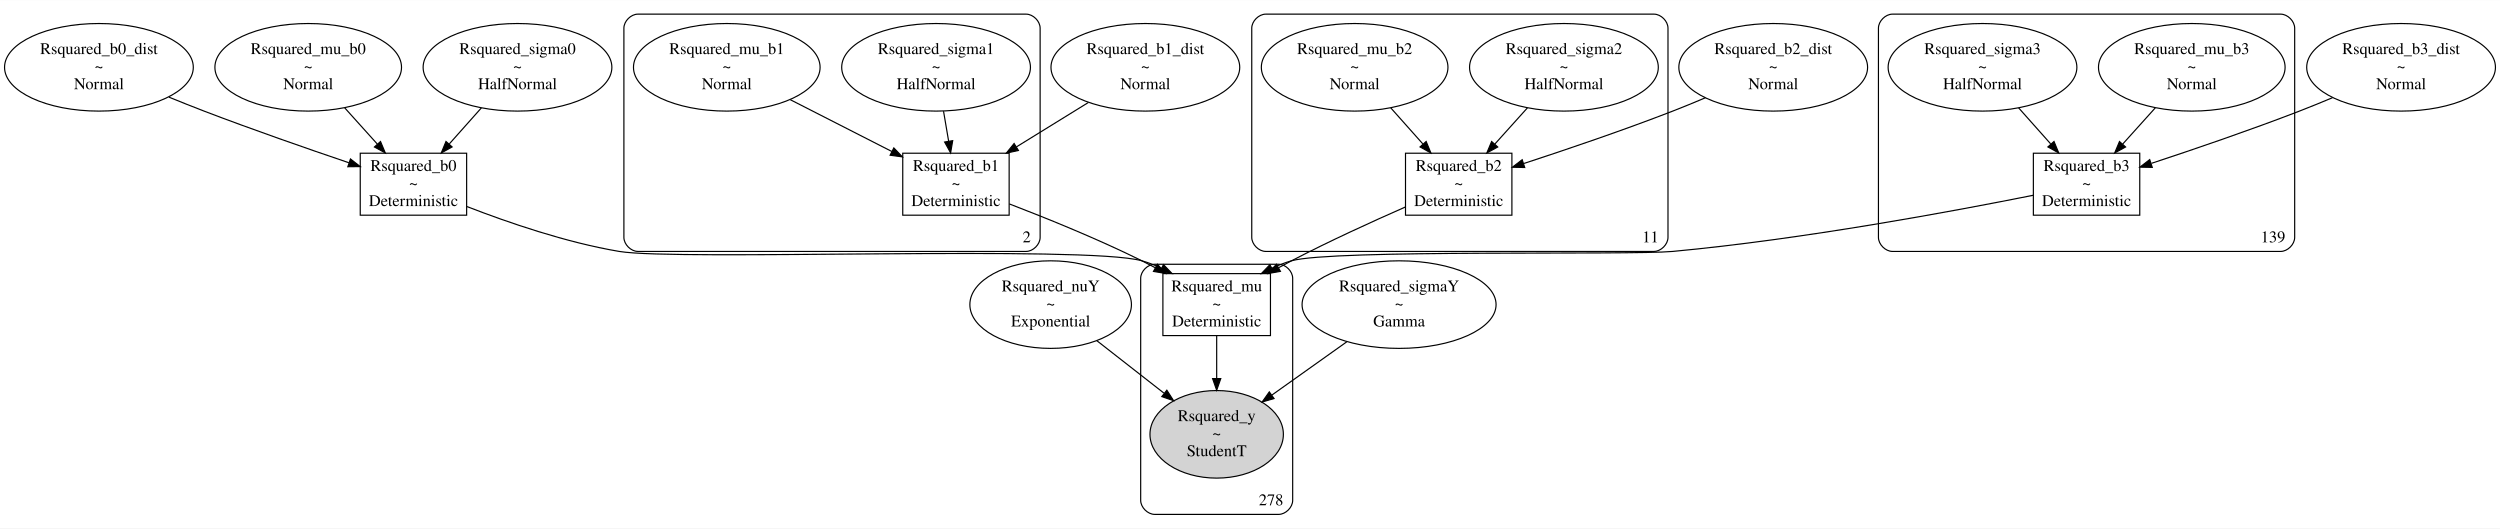
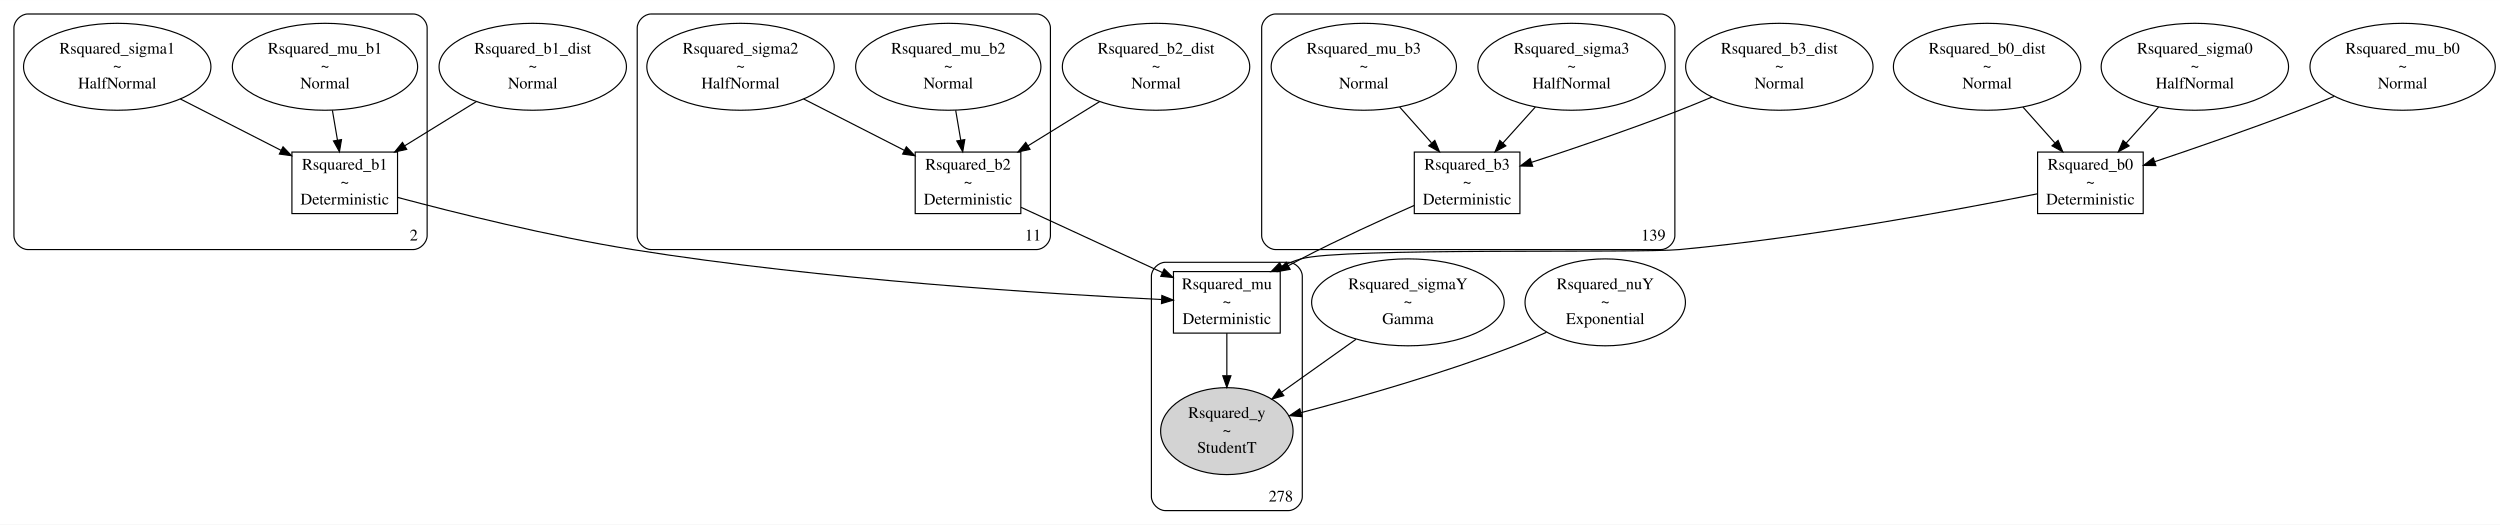
- <svg xmlns="http://www.w3.org/2000/svg" width="2138pt" height="452pt" viewBox="0.00 0.00 2138.22 451.86">
+ <svg xmlns="http://www.w3.org/2000/svg" width="2154pt" height="452pt" viewBox="0.00 0.00 2153.90 451.86">
  <g id="graph0" class="graph" transform="scale(1 1) rotate(0) translate(4 447.86)">
-     <polygon fill="#ffffff" stroke="transparent" points="-4,4 -4,-447.86 2134.22,-447.86 2134.22,4 -4,4" />
+     <polygon fill="#ffffff" stroke="transparent" points="-4,4 -4,-447.86 2149.903,-447.86 2149.903,4 -4,4" />
    <g id="clust1" class="cluster">
-       <path fill="none" stroke="#000000" d="M541.61,-232.907C541.61,-232.907 873.61,-232.907 873.61,-232.907 879.61,-232.907 885.61,-238.907 885.61,-244.907 885.61,-244.907 885.61,-423.86 885.61,-423.86 885.61,-429.86 879.61,-435.86 873.61,-435.86 873.61,-435.86 541.61,-435.86 541.61,-435.86 535.61,-435.86 529.61,-429.86 529.61,-423.86 529.61,-423.86 529.61,-244.907 529.61,-244.907 529.61,-238.907 535.61,-232.907 541.61,-232.907" />
-       <text text-anchor="middle" x="874.11" y="-240.707" font-family="Times,serif" font-size="14.00" fill="#000000">2</text>
+       <path fill="none" stroke="#000000" d="M20,-232.907C20,-232.907 352,-232.907 352,-232.907 358,-232.907 364,-238.907 364,-244.907 364,-244.907 364,-423.86 364,-423.86 364,-429.86 358,-435.86 352,-435.86 352,-435.86 20,-435.86 20,-435.86 14,-435.86 8,-429.86 8,-423.86 8,-423.86 8,-244.907 8,-244.907 8,-238.907 14,-232.907 20,-232.907" />
+       <text text-anchor="middle" x="352.5" y="-240.707" font-family="Times,serif" font-size="14.00" fill="#000000">2</text>
    </g>
    <g id="clust2" class="cluster">
-       <path fill="none" stroke="#000000" d="M1078.61,-232.907C1078.61,-232.907 1410.61,-232.907 1410.61,-232.907 1416.61,-232.907 1422.61,-238.907 1422.61,-244.907 1422.61,-244.907 1422.61,-423.86 1422.61,-423.86 1422.61,-429.86 1416.61,-435.86 1410.61,-435.86 1410.61,-435.86 1078.61,-435.86 1078.61,-435.86 1072.61,-435.86 1066.61,-429.86 1066.61,-423.86 1066.61,-423.86 1066.61,-244.907 1066.61,-244.907 1066.61,-238.907 1072.61,-232.907 1078.61,-232.907" />
-       <text text-anchor="middle" x="1407.61" y="-240.707" font-family="Times,serif" font-size="14.00" fill="#000000">11</text>
+       <path fill="none" stroke="#000000" d="M557,-232.907C557,-232.907 889,-232.907 889,-232.907 895,-232.907 901,-238.907 901,-244.907 901,-244.907 901,-423.86 901,-423.86 901,-429.86 895,-435.86 889,-435.86 889,-435.86 557,-435.86 557,-435.86 551,-435.86 545,-429.86 545,-423.86 545,-423.86 545,-244.907 545,-244.907 545,-238.907 551,-232.907 557,-232.907" />
+       <text text-anchor="middle" x="886" y="-240.707" font-family="Times,serif" font-size="14.00" fill="#000000">11</text>
    </g>
    <g id="clust3" class="cluster">
-       <path fill="none" stroke="#000000" d="M1614.61,-232.907C1614.61,-232.907 1946.61,-232.907 1946.61,-232.907 1952.61,-232.907 1958.61,-238.907 1958.61,-244.907 1958.61,-244.907 1958.61,-423.86 1958.61,-423.86 1958.61,-429.86 1952.61,-435.86 1946.61,-435.86 1946.61,-435.86 1614.61,-435.86 1614.61,-435.86 1608.61,-435.86 1602.61,-429.86 1602.61,-423.86 1602.61,-423.86 1602.61,-244.907 1602.61,-244.907 1602.61,-238.907 1608.61,-232.907 1614.61,-232.907" />
-       <text text-anchor="middle" x="1940.11" y="-240.707" font-family="Times,serif" font-size="14.00" fill="#000000">139</text>
+       <path fill="none" stroke="#000000" d="M1095,-232.907C1095,-232.907 1427,-232.907 1427,-232.907 1433,-232.907 1439,-238.907 1439,-244.907 1439,-244.907 1439,-423.86 1439,-423.86 1439,-429.86 1433,-435.86 1427,-435.86 1427,-435.86 1095,-435.86 1095,-435.86 1089,-435.86 1083,-429.86 1083,-423.86 1083,-423.86 1083,-244.907 1083,-244.907 1083,-238.907 1089,-232.907 1095,-232.907" />
+       <text text-anchor="middle" x="1420.5" y="-240.707" font-family="Times,serif" font-size="14.00" fill="#000000">139</text>
    </g>
    <g id="clust4" class="cluster">
-       <path fill="none" stroke="#000000" d="M983.61,-8C983.61,-8 1089.61,-8 1089.61,-8 1095.61,-8 1101.61,-14 1101.61,-20 1101.61,-20 1101.61,-209.93 1101.61,-209.93 1101.61,-215.93 1095.61,-221.93 1089.61,-221.93 1089.61,-221.93 983.61,-221.93 983.61,-221.93 977.61,-221.93 971.61,-215.93 971.61,-209.93 971.61,-209.93 971.61,-20 971.61,-20 971.61,-14 977.61,-8 983.61,-8" />
-       <text text-anchor="middle" x="1083.11" y="-15.8" font-family="Times,serif" font-size="14.00" fill="#000000">278</text>
+       <path fill="none" stroke="#000000" d="M1000,-8C1000,-8 1106,-8 1106,-8 1112,-8 1118,-14 1118,-20 1118,-20 1118,-209.93 1118,-209.93 1118,-215.93 1112,-221.93 1106,-221.93 1106,-221.93 1000,-221.93 1000,-221.93 994,-221.93 988,-215.93 988,-209.93 988,-209.93 988,-20 988,-20 988,-14 994,-8 1000,-8" />
+       <text text-anchor="middle" x="1099.5" y="-15.8" font-family="Times,serif" font-size="14.00" fill="#000000">278</text>
    </g>
    <g id="node1" class="node">
-       <ellipse fill="none" stroke="#000000" cx="894.61" cy="-187.43" rx="69.094" ry="37.453" />
-       <text text-anchor="middle" x="894.61" y="-198.73" font-family="Times,serif" font-size="14.00" fill="#000000">Rsquared_nuY</text>
-       <text text-anchor="middle" x="894.61" y="-183.73" font-family="Times,serif" font-size="14.00" fill="#000000">~</text>
-       <text text-anchor="middle" x="894.61" y="-168.73" font-family="Times,serif" font-size="14.00" fill="#000000">Exponential</text>
+       <ellipse fill="none" stroke="#000000" cx="1708" cy="-390.383" rx="80.721" ry="37.453" />
+       <text text-anchor="middle" x="1708" y="-401.683" font-family="Times,serif" font-size="14.00" fill="#000000">Rsquared_b0_dist</text>
+       <text text-anchor="middle" x="1708" y="-386.683" font-family="Times,serif" font-size="14.00" fill="#000000">~</text>
+       <text text-anchor="middle" x="1708" y="-371.683" font-family="Times,serif" font-size="14.00" fill="#000000">Normal</text>
+     </g>
+     <g id="node8" class="node">
+       <polygon fill="none" stroke="#000000" points="1842.5,-316.907 1751.5,-316.907 1751.5,-263.907 1842.5,-263.907 1842.5,-316.907" />
+       <text text-anchor="middle" x="1797" y="-301.707" font-family="Times,serif" font-size="14.00" fill="#000000">Rsquared_b0</text>
+       <text text-anchor="middle" x="1797" y="-286.707" font-family="Times,serif" font-size="14.00" fill="#000000">~</text>
+       <text text-anchor="middle" x="1797" y="-271.707" font-family="Times,serif" font-size="14.00" fill="#000000">Deterministic</text>
+     </g>
+     <g id="edge1" class="edge">
+       <path fill="none" stroke="#000000" d="M1738.878,-355.697C1747.752,-345.729 1757.426,-334.862 1766.289,-324.905" />
+       <polygon fill="#000000" stroke="#000000" points="1769.159,-326.946 1773.194,-317.149 1763.93,-322.291 1769.159,-326.946" />
+     </g>
+     <g id="node2" class="node">
+       <ellipse fill="none" stroke="#000000" cx="992" cy="-390.383" rx="80.721" ry="37.453" />
+       <text text-anchor="middle" x="992" y="-401.683" font-family="Times,serif" font-size="14.00" fill="#000000">Rsquared_b2_dist</text>
+       <text text-anchor="middle" x="992" y="-386.683" font-family="Times,serif" font-size="14.00" fill="#000000">~</text>
+       <text text-anchor="middle" x="992" y="-371.683" font-family="Times,serif" font-size="14.00" fill="#000000">Normal</text>
+     </g>
+     <g id="node13" class="node">
+       <polygon fill="none" stroke="#000000" points="875.5,-316.907 784.5,-316.907 784.5,-263.907 875.5,-263.907 875.5,-316.907" />
+       <text text-anchor="middle" x="830" y="-301.707" font-family="Times,serif" font-size="14.00" fill="#000000">Rsquared_b2</text>
+       <text text-anchor="middle" x="830" y="-286.707" font-family="Times,serif" font-size="14.00" fill="#000000">~</text>
+       <text text-anchor="middle" x="830" y="-271.707" font-family="Times,serif" font-size="14.00" fill="#000000">Deterministic</text>
+     </g>
+     <g id="edge9" class="edge">
+       <path fill="none" stroke="#000000" d="M943.395,-360.387C923.91,-348.362 901.431,-334.49 881.652,-322.283" />
+       <polygon fill="#000000" stroke="#000000" points="883.415,-319.259 873.067,-316.985 879.739,-325.216 883.415,-319.259" />
+     </g>
+     <g id="node3" class="node">
+       <ellipse fill="none" stroke="#000000" cx="1887" cy="-390.383" rx="80.721" ry="37.453" />
+       <text text-anchor="middle" x="1887" y="-401.683" font-family="Times,serif" font-size="14.00" fill="#000000">Rsquared_sigma0</text>
+       <text text-anchor="middle" x="1887" y="-386.683" font-family="Times,serif" font-size="14.00" fill="#000000">~</text>
+       <text text-anchor="middle" x="1887" y="-371.683" font-family="Times,serif" font-size="14.00" fill="#000000">HalfNormal</text>
+     </g>
+     <g id="edge2" class="edge">
+       <path fill="none" stroke="#000000" d="M1855.775,-355.697C1846.713,-345.63 1836.825,-334.647 1827.79,-324.609" />
+       <polygon fill="#000000" stroke="#000000" points="1830.366,-322.24 1821.074,-317.149 1825.163,-326.923 1830.366,-322.24" />
+     </g>
+     <g id="node4" class="node">
+       <ellipse fill="none" stroke="#000000" cx="1529" cy="-390.383" rx="80.721" ry="37.453" />
+       <text text-anchor="middle" x="1529" y="-401.683" font-family="Times,serif" font-size="14.00" fill="#000000">Rsquared_b3_dist</text>
+       <text text-anchor="middle" x="1529" y="-386.683" font-family="Times,serif" font-size="14.00" fill="#000000">~</text>
+       <text text-anchor="middle" x="1529" y="-371.683" font-family="Times,serif" font-size="14.00" fill="#000000">Normal</text>
+     </g>
+     <g id="node18" class="node">
+       <polygon fill="none" stroke="#000000" points="1305.5,-316.907 1214.5,-316.907 1214.5,-263.907 1305.5,-263.907 1305.5,-316.907" />
+       <text text-anchor="middle" x="1260" y="-301.707" font-family="Times,serif" font-size="14.00" fill="#000000">Rsquared_b3</text>
+       <text text-anchor="middle" x="1260" y="-286.707" font-family="Times,serif" font-size="14.00" fill="#000000">~</text>
+       <text text-anchor="middle" x="1260" y="-271.707" font-family="Times,serif" font-size="14.00" fill="#000000">Deterministic</text>
+     </g>
+     <g id="edge10" class="edge">
+       <path fill="none" stroke="#000000" d="M1470.979,-364.332C1461.675,-360.377 1452.111,-356.441 1443,-352.907 1400.8,-336.537 1352.291,-320.074 1315.824,-308.157" />
+       <polygon fill="#000000" stroke="#000000" points="1316.465,-304.685 1305.873,-304.92 1314.3,-311.342 1316.465,-304.685" />
+     </g>
+     <g id="node5" class="node">
+       <ellipse fill="none" stroke="#000000" cx="1209" cy="-187.43" rx="82.964" ry="37.453" />
+       <text text-anchor="middle" x="1209" y="-198.73" font-family="Times,serif" font-size="14.00" fill="#000000">Rsquared_sigmaY</text>
+       <text text-anchor="middle" x="1209" y="-183.73" font-family="Times,serif" font-size="14.00" fill="#000000">~</text>
+       <text text-anchor="middle" x="1209" y="-168.73" font-family="Times,serif" font-size="14.00" fill="#000000">Gamma</text>
+     </g>
+     <g id="node20" class="node">
+       <ellipse fill="#d3d3d3" stroke="#000000" cx="1053" cy="-76.477" rx="57.052" ry="37.453" />
+       <text text-anchor="middle" x="1053" y="-87.777" font-family="Times,serif" font-size="14.00" fill="#000000">Rsquared_y</text>
+       <text text-anchor="middle" x="1053" y="-72.777" font-family="Times,serif" font-size="14.00" fill="#000000">~</text>
+       <text text-anchor="middle" x="1053" y="-57.777" font-family="Times,serif" font-size="14.00" fill="#000000">StudentT</text>
+     </g>
+     <g id="edge18" class="edge">
+       <path fill="none" stroke="#000000" d="M1164.297,-155.635C1144.197,-141.34 1120.466,-124.461 1100.092,-109.97" />
+       <polygon fill="#000000" stroke="#000000" points="1102.057,-107.073 1091.88,-104.129 1098,-112.778 1102.057,-107.073" />
+     </g>
+     <g id="node6" class="node">
+       <ellipse fill="none" stroke="#000000" cx="455" cy="-390.383" rx="80.721" ry="37.453" />
+       <text text-anchor="middle" x="455" y="-401.683" font-family="Times,serif" font-size="14.00" fill="#000000">Rsquared_b1_dist</text>
+       <text text-anchor="middle" x="455" y="-386.683" font-family="Times,serif" font-size="14.00" fill="#000000">~</text>
+       <text text-anchor="middle" x="455" y="-371.683" font-family="Times,serif" font-size="14.00" fill="#000000">Normal</text>
+     </g>
+     <g id="node12" class="node">
+       <polygon fill="none" stroke="#000000" points="338.5,-316.907 247.5,-316.907 247.5,-263.907 338.5,-263.907 338.5,-316.907" />
+       <text text-anchor="middle" x="293" y="-301.707" font-family="Times,serif" font-size="14.00" fill="#000000">Rsquared_b1</text>
+       <text text-anchor="middle" x="293" y="-286.707" font-family="Times,serif" font-size="14.00" fill="#000000">~</text>
+       <text text-anchor="middle" x="293" y="-271.707" font-family="Times,serif" font-size="14.00" fill="#000000">Deterministic</text>
+     </g>
+     <g id="edge4" class="edge">
+       <path fill="none" stroke="#000000" d="M406.395,-360.387C386.91,-348.362 364.431,-334.49 344.652,-322.283" />
+       <polygon fill="#000000" stroke="#000000" points="346.415,-319.259 336.067,-316.985 342.739,-325.216 346.415,-319.259" />
+     </g>
+     <g id="node7" class="node">
+       <ellipse fill="none" stroke="#000000" cx="1379" cy="-187.43" rx="69.094" ry="37.453" />
+       <text text-anchor="middle" x="1379" y="-198.73" font-family="Times,serif" font-size="14.00" fill="#000000">Rsquared_nuY</text>
+       <text text-anchor="middle" x="1379" y="-183.73" font-family="Times,serif" font-size="14.00" fill="#000000">~</text>
+       <text text-anchor="middle" x="1379" y="-168.73" font-family="Times,serif" font-size="14.00" fill="#000000">Exponential</text>
+     </g>
+     <g id="edge17" class="edge">
+       <path fill="none" stroke="#000000" d="M1328.327,-161.646C1319.332,-157.484 1309.972,-153.412 1301,-149.953 1239.722,-126.329 1167.519,-105.716 1116.873,-92.385" />
+       <polygon fill="#000000" stroke="#000000" points="1117.601,-88.958 1107.041,-89.817 1115.832,-95.731 1117.601,-88.958" />
    </g>
    <g id="node19" class="node">
-       <ellipse fill="#d3d3d3" stroke="#000000" cx="1036.61" cy="-76.477" rx="57.052" ry="37.453" />
-       <text text-anchor="middle" x="1036.61" y="-87.777" font-family="Times,serif" font-size="14.00" fill="#000000">Rsquared_y</text>
-       <text text-anchor="middle" x="1036.61" y="-72.777" font-family="Times,serif" font-size="14.00" fill="#000000">~</text>
-       <text text-anchor="middle" x="1036.61" y="-57.777" font-family="Times,serif" font-size="14.00" fill="#000000">StudentT</text>
-     </g>
-     <g id="edge18" class="edge">
-       <path fill="none" stroke="#000000" d="M934.165,-156.523C951.956,-142.622 973.049,-126.141 991.457,-111.758" />
-       <polygon fill="#000000" stroke="#000000" points="993.979,-114.229 999.704,-105.314 989.669,-108.713 993.979,-114.229" />
-     </g>
-     <g id="node2" class="node">
-       <polygon fill="none" stroke="#000000" points="395.11,-316.907 304.11,-316.907 304.11,-263.907 395.11,-263.907 395.11,-316.907" />
-       <text text-anchor="middle" x="349.61" y="-301.707" font-family="Times,serif" font-size="14.00" fill="#000000">Rsquared_b0</text>
-       <text text-anchor="middle" x="349.61" y="-286.707" font-family="Times,serif" font-size="14.00" fill="#000000">~</text>
-       <text text-anchor="middle" x="349.61" y="-271.707" font-family="Times,serif" font-size="14.00" fill="#000000">Deterministic</text>
-     </g>
-     <g id="node20" class="node">
-       <polygon fill="none" stroke="#000000" points="1082.61,-213.93 990.61,-213.93 990.61,-160.93 1082.61,-160.93 1082.61,-213.93" />
-       <text text-anchor="middle" x="1036.61" y="-198.73" font-family="Times,serif" font-size="14.00" fill="#000000">Rsquared_mu</text>
-       <text text-anchor="middle" x="1036.61" y="-183.73" font-family="Times,serif" font-size="14.00" fill="#000000">~</text>
-       <text text-anchor="middle" x="1036.61" y="-168.73" font-family="Times,serif" font-size="14.00" fill="#000000">Deterministic</text>
+       <polygon fill="none" stroke="#000000" points="1099,-213.93 1007,-213.93 1007,-160.93 1099,-160.93 1099,-213.93" />
+       <text text-anchor="middle" x="1053" y="-198.73" font-family="Times,serif" font-size="14.00" fill="#000000">Rsquared_mu</text>
+       <text text-anchor="middle" x="1053" y="-183.73" font-family="Times,serif" font-size="14.00" fill="#000000">~</text>
+       <text text-anchor="middle" x="1053" y="-168.73" font-family="Times,serif" font-size="14.00" fill="#000000">Deterministic</text>
    </g>
    <g id="edge15" class="edge">
-       <path fill="none" stroke="#000000" d="M395.35,-271.291C430.329,-257.706 480.123,-240.567 525.61,-232.907 574.595,-224.658 924.786,-238.339 972.61,-224.907 978.249,-223.323 983.904,-221.119 989.392,-218.565" />
-       <polygon fill="#000000" stroke="#000000" points="991.097,-221.625 998.437,-213.985 987.934,-215.38 991.097,-221.625" />
-     </g>
-     <g id="node3" class="node">
-       <ellipse fill="none" stroke="#000000" cx="80.61" cy="-390.383" rx="80.721" ry="37.453" />
-       <text text-anchor="middle" x="80.61" y="-401.683" font-family="Times,serif" font-size="14.00" fill="#000000">Rsquared_b0_dist</text>
-       <text text-anchor="middle" x="80.61" y="-386.683" font-family="Times,serif" font-size="14.00" fill="#000000">~</text>
-       <text text-anchor="middle" x="80.61" y="-371.683" font-family="Times,serif" font-size="14.00" fill="#000000">Normal</text>
-     </g>
-     <g id="edge2" class="edge">
-       <path fill="none" stroke="#000000" d="M140.444,-364.894C150.476,-360.786 160.809,-356.655 170.61,-352.907 211.781,-337.163 258.858,-320.788 294.397,-308.751" />
-       <polygon fill="#000000" stroke="#000000" points="295.745,-311.99 304.1,-305.475 293.506,-305.358 295.745,-311.99" />
-     </g>
-     <g id="node4" class="node">
-       <ellipse fill="none" stroke="#000000" cx="1192.61" cy="-187.43" rx="82.964" ry="37.453" />
-       <text text-anchor="middle" x="1192.61" y="-198.73" font-family="Times,serif" font-size="14.00" fill="#000000">Rsquared_sigmaY</text>
-       <text text-anchor="middle" x="1192.61" y="-183.73" font-family="Times,serif" font-size="14.00" fill="#000000">~</text>
-       <text text-anchor="middle" x="1192.61" y="-168.73" font-family="Times,serif" font-size="14.00" fill="#000000">Gamma</text>
-     </g>
-     <g id="edge17" class="edge">
-       <path fill="none" stroke="#000000" d="M1147.907,-155.635C1127.807,-141.34 1104.076,-124.461 1083.702,-109.97" />
-       <polygon fill="#000000" stroke="#000000" points="1085.668,-107.073 1075.49,-104.129 1081.611,-112.778 1085.668,-107.073" />
-     </g>
-     <g id="node5" class="node">
-       <ellipse fill="none" stroke="#000000" cx="259.61" cy="-390.383" rx="79.806" ry="37.453" />
-       <text text-anchor="middle" x="259.61" y="-401.683" font-family="Times,serif" font-size="14.00" fill="#000000">Rsquared_mu_b0</text>
-       <text text-anchor="middle" x="259.61" y="-386.683" font-family="Times,serif" font-size="14.00" fill="#000000">~</text>
-       <text text-anchor="middle" x="259.61" y="-371.683" font-family="Times,serif" font-size="14.00" fill="#000000">Normal</text>
+       <path fill="none" stroke="#000000" d="M1751.431,-280.958C1684.27,-267.499 1554.593,-243.29 1443,-232.907 1406.923,-229.55 1151.851,-234.82 1117,-224.907 1111.367,-223.304 1105.715,-221.088 1100.229,-218.527" />
+       <polygon fill="#000000" stroke="#000000" points="1101.688,-215.342 1091.186,-213.939 1098.52,-221.585 1101.688,-215.342" />
+     </g>
+     <g id="node9" class="node">
+       <ellipse fill="none" stroke="#000000" cx="2066" cy="-390.383" rx="79.806" ry="37.453" />
+       <text text-anchor="middle" x="2066" y="-401.683" font-family="Times,serif" font-size="14.00" fill="#000000">Rsquared_mu_b0</text>
+       <text text-anchor="middle" x="2066" y="-386.683" font-family="Times,serif" font-size="14.00" fill="#000000">~</text>
+       <text text-anchor="middle" x="2066" y="-371.683" font-family="Times,serif" font-size="14.00" fill="#000000">Normal</text>
    </g>
    <g id="edge3" class="edge">
-       <path fill="none" stroke="#000000" d="M290.835,-355.697C299.898,-345.63 309.785,-334.647 318.82,-324.609" />
-       <polygon fill="#000000" stroke="#000000" points="321.447,-326.923 325.536,-317.149 316.244,-322.24 321.447,-326.923" />
-     </g>
-     <g id="node6" class="node">
-       <ellipse fill="none" stroke="#000000" cx="975.61" cy="-390.383" rx="80.721" ry="37.453" />
-       <text text-anchor="middle" x="975.61" y="-401.683" font-family="Times,serif" font-size="14.00" fill="#000000">Rsquared_b1_dist</text>
-       <text text-anchor="middle" x="975.61" y="-386.683" font-family="Times,serif" font-size="14.00" fill="#000000">~</text>
-       <text text-anchor="middle" x="975.61" y="-371.683" font-family="Times,serif" font-size="14.00" fill="#000000">Normal</text>
+       <path fill="none" stroke="#000000" d="M2006.852,-364.852C1996.929,-360.748 1986.705,-356.63 1977,-352.907 1935.642,-337.038 1888.3,-320.669 1852.551,-308.666" />
+       <polygon fill="#000000" stroke="#000000" points="1853.384,-305.254 1842.79,-305.4 1851.163,-311.892 1853.384,-305.254" />
+     </g>
+     <g id="node10" class="node">
+       <ellipse fill="none" stroke="#000000" cx="276" cy="-390.383" rx="79.806" ry="37.453" />
+       <text text-anchor="middle" x="276" y="-401.683" font-family="Times,serif" font-size="14.00" fill="#000000">Rsquared_mu_b1</text>
+       <text text-anchor="middle" x="276" y="-386.683" font-family="Times,serif" font-size="14.00" fill="#000000">~</text>
+       <text text-anchor="middle" x="276" y="-371.683" font-family="Times,serif" font-size="14.00" fill="#000000">Normal</text>
+     </g>
+     <g id="edge5" class="edge">
+       <path fill="none" stroke="#000000" d="M282.378,-352.871C283.812,-344.442 285.331,-335.506 286.759,-327.11" />
+       <polygon fill="#000000" stroke="#000000" points="290.217,-327.651 288.443,-317.206 283.316,-326.478 290.217,-327.651" />
    </g>
    <g id="node11" class="node">
-       <polygon fill="none" stroke="#000000" points="859.11,-316.907 768.11,-316.907 768.11,-263.907 859.11,-263.907 859.11,-316.907" />
-       <text text-anchor="middle" x="813.61" y="-301.707" font-family="Times,serif" font-size="14.00" fill="#000000">Rsquared_b1</text>
-       <text text-anchor="middle" x="813.61" y="-286.707" font-family="Times,serif" font-size="14.00" fill="#000000">~</text>
-       <text text-anchor="middle" x="813.61" y="-271.707" font-family="Times,serif" font-size="14.00" fill="#000000">Deterministic</text>
-     </g>
-     <g id="edge5" class="edge">
-       <path fill="none" stroke="#000000" d="M927.005,-360.387C907.52,-348.362 885.042,-334.49 865.263,-322.283" />
-       <polygon fill="#000000" stroke="#000000" points="867.026,-319.259 856.678,-316.985 863.349,-325.216 867.026,-319.259" />
-     </g>
-     <g id="node7" class="node">
-       <ellipse fill="none" stroke="#000000" cx="1512.61" cy="-390.383" rx="80.721" ry="37.453" />
-       <text text-anchor="middle" x="1512.61" y="-401.683" font-family="Times,serif" font-size="14.00" fill="#000000">Rsquared_b2_dist</text>
-       <text text-anchor="middle" x="1512.61" y="-386.683" font-family="Times,serif" font-size="14.00" fill="#000000">~</text>
-       <text text-anchor="middle" x="1512.61" y="-371.683" font-family="Times,serif" font-size="14.00" fill="#000000">Normal</text>
-     </g>
-     <g id="node13" class="node">
-       <polygon fill="none" stroke="#000000" points="1289.11,-316.907 1198.11,-316.907 1198.11,-263.907 1289.11,-263.907 1289.11,-316.907" />
-       <text text-anchor="middle" x="1243.61" y="-301.707" font-family="Times,serif" font-size="14.00" fill="#000000">Rsquared_b2</text>
-       <text text-anchor="middle" x="1243.61" y="-286.707" font-family="Times,serif" font-size="14.00" fill="#000000">~</text>
-       <text text-anchor="middle" x="1243.61" y="-271.707" font-family="Times,serif" font-size="14.00" fill="#000000">Deterministic</text>
+       <ellipse fill="none" stroke="#000000" cx="97" cy="-390.383" rx="80.721" ry="37.453" />
+       <text text-anchor="middle" x="97" y="-401.683" font-family="Times,serif" font-size="14.00" fill="#000000">Rsquared_sigma1</text>
+       <text text-anchor="middle" x="97" y="-386.683" font-family="Times,serif" font-size="14.00" fill="#000000">~</text>
+       <text text-anchor="middle" x="97" y="-371.683" font-family="Times,serif" font-size="14.00" fill="#000000">HalfNormal</text>
+     </g>
+     <g id="edge6" class="edge">
+       <path fill="none" stroke="#000000" d="M151.337,-362.667C178.411,-348.856 211.075,-332.195 238.212,-318.353" />
+       <polygon fill="#000000" stroke="#000000" points="239.869,-321.437 247.187,-313.775 236.688,-315.201 239.869,-321.437" />
+     </g>
+     <g id="edge13" class="edge">
+       <path fill="none" stroke="#000000" d="M338.787,-277.77C388.271,-264.589 469.639,-244.292 541,-232.907 705.359,-206.684 901.992,-194.532 996.633,-189.867" />
+       <polygon fill="#000000" stroke="#000000" points="997.021,-193.352 1006.84,-189.374 996.683,-186.361 997.021,-193.352" />
+     </g>
+     <g id="edge14" class="edge">
+       <path fill="none" stroke="#000000" d="M875.665,-269.319C910.907,-253.046 959.817,-230.46 997.348,-213.129" />
+       <polygon fill="#000000" stroke="#000000" points="999.018,-216.213 1006.629,-208.843 996.083,-209.858 999.018,-216.213" />
+     </g>
+     <g id="node14" class="node">
+       <ellipse fill="none" stroke="#000000" cx="813" cy="-390.383" rx="79.806" ry="37.453" />
+       <text text-anchor="middle" x="813" y="-401.683" font-family="Times,serif" font-size="14.00" fill="#000000">Rsquared_mu_b2</text>
+       <text text-anchor="middle" x="813" y="-386.683" font-family="Times,serif" font-size="14.00" fill="#000000">~</text>
+       <text text-anchor="middle" x="813" y="-371.683" font-family="Times,serif" font-size="14.00" fill="#000000">Normal</text>
    </g>
    <g id="edge7" class="edge">
-       <path fill="none" stroke="#000000" d="M1454.589,-364.332C1445.285,-360.377 1435.721,-356.441 1426.61,-352.907 1384.41,-336.537 1335.901,-320.074 1299.434,-308.157" />
-       <polygon fill="#000000" stroke="#000000" points="1300.075,-304.685 1289.483,-304.92 1297.91,-311.342 1300.075,-304.685" />
-     </g>
-     <g id="node8" class="node">
-       <ellipse fill="none" stroke="#000000" cx="2049.61" cy="-390.383" rx="80.721" ry="37.453" />
-       <text text-anchor="middle" x="2049.61" y="-401.683" font-family="Times,serif" font-size="14.00" fill="#000000">Rsquared_b3_dist</text>
-       <text text-anchor="middle" x="2049.61" y="-386.683" font-family="Times,serif" font-size="14.00" fill="#000000">~</text>
-       <text text-anchor="middle" x="2049.61" y="-371.683" font-family="Times,serif" font-size="14.00" fill="#000000">Normal</text>
+       <path fill="none" stroke="#000000" d="M819.379,-352.871C820.812,-344.442 822.331,-335.506 823.759,-327.11" />
+       <polygon fill="#000000" stroke="#000000" points="827.217,-327.651 825.443,-317.206 820.316,-326.478 827.217,-327.651" />
+     </g>
+     <g id="node15" class="node">
+       <ellipse fill="none" stroke="#000000" cx="634" cy="-390.383" rx="80.721" ry="37.453" />
+       <text text-anchor="middle" x="634" y="-401.683" font-family="Times,serif" font-size="14.00" fill="#000000">Rsquared_sigma2</text>
+       <text text-anchor="middle" x="634" y="-386.683" font-family="Times,serif" font-size="14.00" fill="#000000">~</text>
+       <text text-anchor="middle" x="634" y="-371.683" font-family="Times,serif" font-size="14.00" fill="#000000">HalfNormal</text>
+     </g>
+     <g id="edge8" class="edge">
+       <path fill="none" stroke="#000000" d="M688.337,-362.667C715.412,-348.856 748.075,-332.195 775.212,-318.353" />
+       <polygon fill="#000000" stroke="#000000" points="776.869,-321.437 784.187,-313.775 773.688,-315.201 776.869,-321.437" />
+     </g>
+     <g id="node16" class="node">
+       <ellipse fill="none" stroke="#000000" cx="1350" cy="-390.383" rx="80.721" ry="37.453" />
+       <text text-anchor="middle" x="1350" y="-401.683" font-family="Times,serif" font-size="14.00" fill="#000000">Rsquared_sigma3</text>
+       <text text-anchor="middle" x="1350" y="-386.683" font-family="Times,serif" font-size="14.00" fill="#000000">~</text>
+       <text text-anchor="middle" x="1350" y="-371.683" font-family="Times,serif" font-size="14.00" fill="#000000">HalfNormal</text>
+     </g>
+     <g id="edge11" class="edge">
+       <path fill="none" stroke="#000000" d="M1318.775,-355.697C1309.713,-345.63 1299.825,-334.647 1290.79,-324.609" />
+       <polygon fill="#000000" stroke="#000000" points="1293.366,-322.24 1284.074,-317.149 1288.163,-326.923 1293.366,-322.24" />
    </g>
    <g id="node17" class="node">
-       <polygon fill="none" stroke="#000000" points="1826.11,-316.907 1735.11,-316.907 1735.11,-263.907 1826.11,-263.907 1826.11,-316.907" />
-       <text text-anchor="middle" x="1780.61" y="-301.707" font-family="Times,serif" font-size="14.00" fill="#000000">Rsquared_b3</text>
-       <text text-anchor="middle" x="1780.61" y="-286.707" font-family="Times,serif" font-size="14.00" fill="#000000">~</text>
-       <text text-anchor="middle" x="1780.61" y="-271.707" font-family="Times,serif" font-size="14.00" fill="#000000">Deterministic</text>
-     </g>
-     <g id="edge11" class="edge">
-       <path fill="none" stroke="#000000" d="M1990.893,-364.373C1981.483,-360.412 1971.814,-356.464 1962.61,-352.907 1920.596,-336.67 1872.355,-320.2 1836.099,-308.247" />
-       <polygon fill="#000000" stroke="#000000" points="1836.799,-304.793 1826.206,-304.999 1834.616,-311.443 1836.799,-304.793" />
-     </g>
-     <g id="node9" class="node">
-       <ellipse fill="none" stroke="#000000" cx="438.61" cy="-390.383" rx="80.721" ry="37.453" />
-       <text text-anchor="middle" x="438.61" y="-401.683" font-family="Times,serif" font-size="14.00" fill="#000000">Rsquared_sigma0</text>
-       <text text-anchor="middle" x="438.61" y="-386.683" font-family="Times,serif" font-size="14.00" fill="#000000">~</text>
-       <text text-anchor="middle" x="438.61" y="-371.683" font-family="Times,serif" font-size="14.00" fill="#000000">HalfNormal</text>
-     </g>
-     <g id="edge1" class="edge">
-       <path fill="none" stroke="#000000" d="M407.732,-355.697C398.858,-345.729 389.185,-334.862 380.321,-324.905" />
-       <polygon fill="#000000" stroke="#000000" points="382.68,-322.291 373.417,-317.149 377.452,-326.946 382.68,-322.291" />
-     </g>
-     <g id="node10" class="node">
-       <ellipse fill="none" stroke="#000000" cx="796.61" cy="-390.383" rx="80.721" ry="37.453" />
-       <text text-anchor="middle" x="796.61" y="-401.683" font-family="Times,serif" font-size="14.00" fill="#000000">Rsquared_sigma1</text>
-       <text text-anchor="middle" x="796.61" y="-386.683" font-family="Times,serif" font-size="14.00" fill="#000000">~</text>
-       <text text-anchor="middle" x="796.61" y="-371.683" font-family="Times,serif" font-size="14.00" fill="#000000">HalfNormal</text>
-     </g>
-     <g id="edge4" class="edge">
-       <path fill="none" stroke="#000000" d="M802.989,-352.871C804.422,-344.442 805.942,-335.506 807.369,-327.11" />
-       <polygon fill="#000000" stroke="#000000" points="810.827,-327.651 809.053,-317.206 803.926,-326.478 810.827,-327.651" />
-     </g>
-     <g id="edge14" class="edge">
-       <path fill="none" stroke="#000000" d="M859.243,-273.551C891.436,-261.193 935.297,-243.405 972.61,-224.907 976.374,-223.041 980.218,-221.042 984.06,-218.974" />
-       <polygon fill="#000000" stroke="#000000" points="985.917,-221.947 992.985,-214.054 982.538,-215.817 985.917,-221.947" />
-     </g>
-     <g id="node12" class="node">
-       <ellipse fill="none" stroke="#000000" cx="617.61" cy="-390.383" rx="79.806" ry="37.453" />
-       <text text-anchor="middle" x="617.61" y="-401.683" font-family="Times,serif" font-size="14.00" fill="#000000">Rsquared_mu_b1</text>
-       <text text-anchor="middle" x="617.61" y="-386.683" font-family="Times,serif" font-size="14.00" fill="#000000">~</text>
-       <text text-anchor="middle" x="617.61" y="-371.683" font-family="Times,serif" font-size="14.00" fill="#000000">Normal</text>
-     </g>
-     <g id="edge6" class="edge">
-       <path fill="none" stroke="#000000" d="M671.947,-362.667C699.022,-348.856 731.686,-332.195 758.822,-318.353" />
-       <polygon fill="#000000" stroke="#000000" points="760.479,-321.437 767.797,-313.775 757.299,-315.201 760.479,-321.437" />
-     </g>
-     <g id="edge13" class="edge">
-       <path fill="none" stroke="#000000" d="M1197.968,-270.899C1169.608,-258.434 1132.588,-241.54 1100.61,-224.907 1096.948,-223.002 1093.199,-220.986 1089.442,-218.917" />
-       <polygon fill="#000000" stroke="#000000" points="1091.136,-215.854 1080.701,-214.021 1087.715,-221.961 1091.136,-215.854" />
-     </g>
-     <g id="node14" class="node">
-       <ellipse fill="none" stroke="#000000" cx="1333.61" cy="-390.383" rx="80.721" ry="37.453" />
-       <text text-anchor="middle" x="1333.61" y="-401.683" font-family="Times,serif" font-size="14.00" fill="#000000">Rsquared_sigma2</text>
-       <text text-anchor="middle" x="1333.61" y="-386.683" font-family="Times,serif" font-size="14.00" fill="#000000">~</text>
-       <text text-anchor="middle" x="1333.61" y="-371.683" font-family="Times,serif" font-size="14.00" fill="#000000">HalfNormal</text>
-     </g>
-     <g id="edge8" class="edge">
-       <path fill="none" stroke="#000000" d="M1302.385,-355.697C1293.323,-345.63 1283.435,-334.647 1274.4,-324.609" />
-       <polygon fill="#000000" stroke="#000000" points="1276.976,-322.24 1267.684,-317.149 1271.773,-326.923 1276.976,-322.24" />
-     </g>
-     <g id="node15" class="node">
-       <ellipse fill="none" stroke="#000000" cx="1154.61" cy="-390.383" rx="79.806" ry="37.453" />
-       <text text-anchor="middle" x="1154.61" y="-401.683" font-family="Times,serif" font-size="14.00" fill="#000000">Rsquared_mu_b2</text>
-       <text text-anchor="middle" x="1154.61" y="-386.683" font-family="Times,serif" font-size="14.00" fill="#000000">~</text>
-       <text text-anchor="middle" x="1154.61" y="-371.683" font-family="Times,serif" font-size="14.00" fill="#000000">Normal</text>
-     </g>
-     <g id="edge9" class="edge">
-       <path fill="none" stroke="#000000" d="M1185.488,-355.697C1194.362,-345.729 1204.036,-334.862 1212.899,-324.905" />
-       <polygon fill="#000000" stroke="#000000" points="1215.769,-326.946 1219.804,-317.149 1210.54,-322.291 1215.769,-326.946" />
-     </g>
-     <g id="node16" class="node">
-       <ellipse fill="none" stroke="#000000" cx="1870.61" cy="-390.383" rx="79.806" ry="37.453" />
-       <text text-anchor="middle" x="1870.61" y="-401.683" font-family="Times,serif" font-size="14.00" fill="#000000">Rsquared_mu_b3</text>
-       <text text-anchor="middle" x="1870.61" y="-386.683" font-family="Times,serif" font-size="14.00" fill="#000000">~</text>
-       <text text-anchor="middle" x="1870.61" y="-371.683" font-family="Times,serif" font-size="14.00" fill="#000000">Normal</text>
-     </g>
-     <g id="edge10" class="edge">
-       <path fill="none" stroke="#000000" d="M1839.385,-355.697C1830.323,-345.63 1820.435,-334.647 1811.4,-324.609" />
-       <polygon fill="#000000" stroke="#000000" points="1813.976,-322.24 1804.684,-317.149 1808.773,-326.923 1813.976,-322.24" />
+       <ellipse fill="none" stroke="#000000" cx="1171" cy="-390.383" rx="79.806" ry="37.453" />
+       <text text-anchor="middle" x="1171" y="-401.683" font-family="Times,serif" font-size="14.00" fill="#000000">Rsquared_mu_b3</text>
+       <text text-anchor="middle" x="1171" y="-386.683" font-family="Times,serif" font-size="14.00" fill="#000000">~</text>
+       <text text-anchor="middle" x="1171" y="-371.683" font-family="Times,serif" font-size="14.00" fill="#000000">Normal</text>
+     </g>
+     <g id="edge12" class="edge">
+       <path fill="none" stroke="#000000" d="M1201.878,-355.697C1210.752,-345.729 1220.426,-334.862 1229.289,-324.905" />
+       <polygon fill="#000000" stroke="#000000" points="1232.159,-326.946 1236.194,-317.149 1226.93,-322.291 1232.159,-326.946" />
    </g>
    <g id="edge16" class="edge">
-       <path fill="none" stroke="#000000" d="M1735.042,-280.958C1667.881,-267.499 1538.203,-243.29 1426.61,-232.907 1390.533,-229.55 1135.461,-234.82 1100.61,-224.907 1094.977,-223.304 1089.325,-221.088 1083.84,-218.527" />
-       <polygon fill="#000000" stroke="#000000" points="1085.298,-215.342 1074.796,-213.939 1082.13,-221.585 1085.298,-215.342" />
-     </g>
-     <g id="node18" class="node">
-       <ellipse fill="none" stroke="#000000" cx="1691.61" cy="-390.383" rx="80.721" ry="37.453" />
-       <text text-anchor="middle" x="1691.61" y="-401.683" font-family="Times,serif" font-size="14.00" fill="#000000">Rsquared_sigma3</text>
-       <text text-anchor="middle" x="1691.61" y="-386.683" font-family="Times,serif" font-size="14.00" fill="#000000">~</text>
-       <text text-anchor="middle" x="1691.61" y="-371.683" font-family="Times,serif" font-size="14.00" fill="#000000">HalfNormal</text>
-     </g>
-     <g id="edge12" class="edge">
-       <path fill="none" stroke="#000000" d="M1722.488,-355.697C1731.362,-345.729 1741.036,-334.862 1749.899,-324.905" />
-       <polygon fill="#000000" stroke="#000000" points="1752.769,-326.946 1756.804,-317.149 1747.54,-322.291 1752.769,-326.946" />
+       <path fill="none" stroke="#000000" d="M1214.358,-270.899C1185.998,-258.434 1148.978,-241.54 1117,-224.907 1113.338,-223.002 1109.589,-220.986 1105.832,-218.917" />
+       <polygon fill="#000000" stroke="#000000" points="1107.526,-215.854 1097.091,-214.021 1104.105,-221.961 1107.526,-215.854" />
    </g>
    <g id="edge19" class="edge">
-       <path fill="none" stroke="#000000" d="M1036.61,-160.854C1036.61,-149.935 1036.61,-136.944 1036.61,-124.468" />
-       <polygon fill="#000000" stroke="#000000" points="1040.11,-124.165 1036.61,-114.165 1033.11,-124.165 1040.11,-124.165" />
+       <path fill="none" stroke="#000000" d="M1053,-160.854C1053,-149.935 1053,-136.944 1053,-124.468" />
+       <polygon fill="#000000" stroke="#000000" points="1056.5,-124.165 1053,-114.165 1049.5,-124.165 1056.5,-124.165" />
    </g>
  </g>
</svg>
